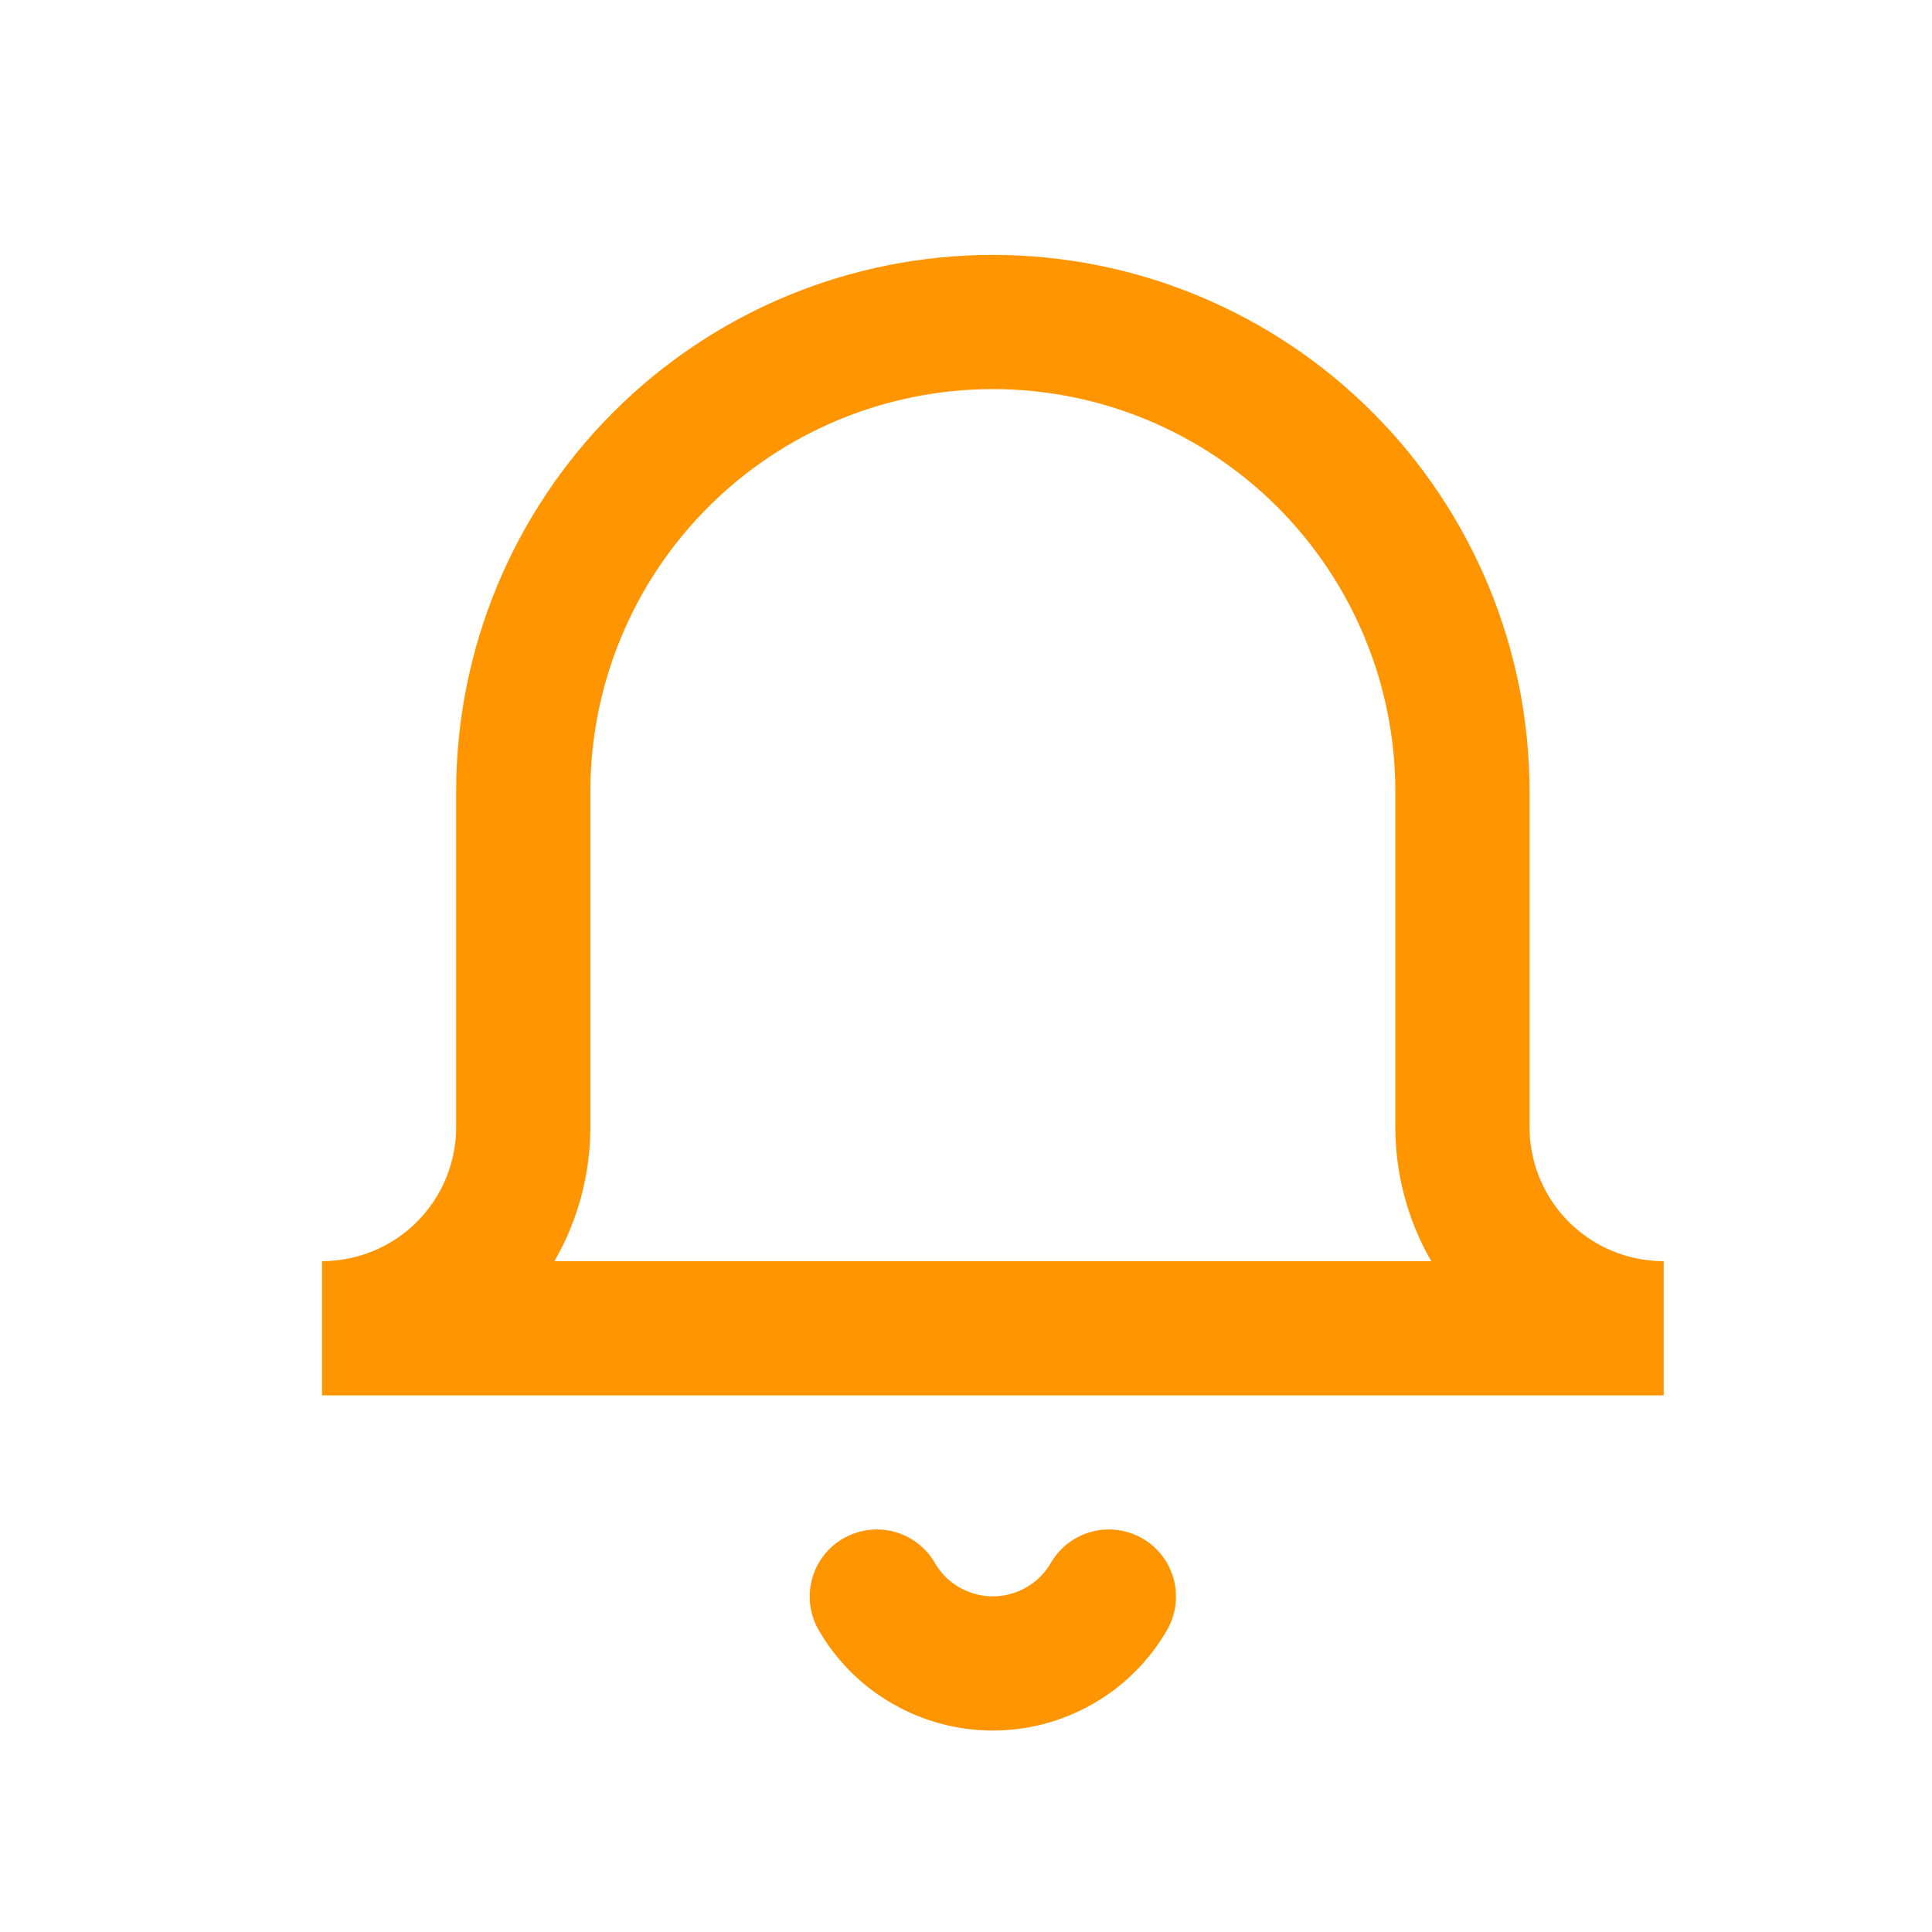
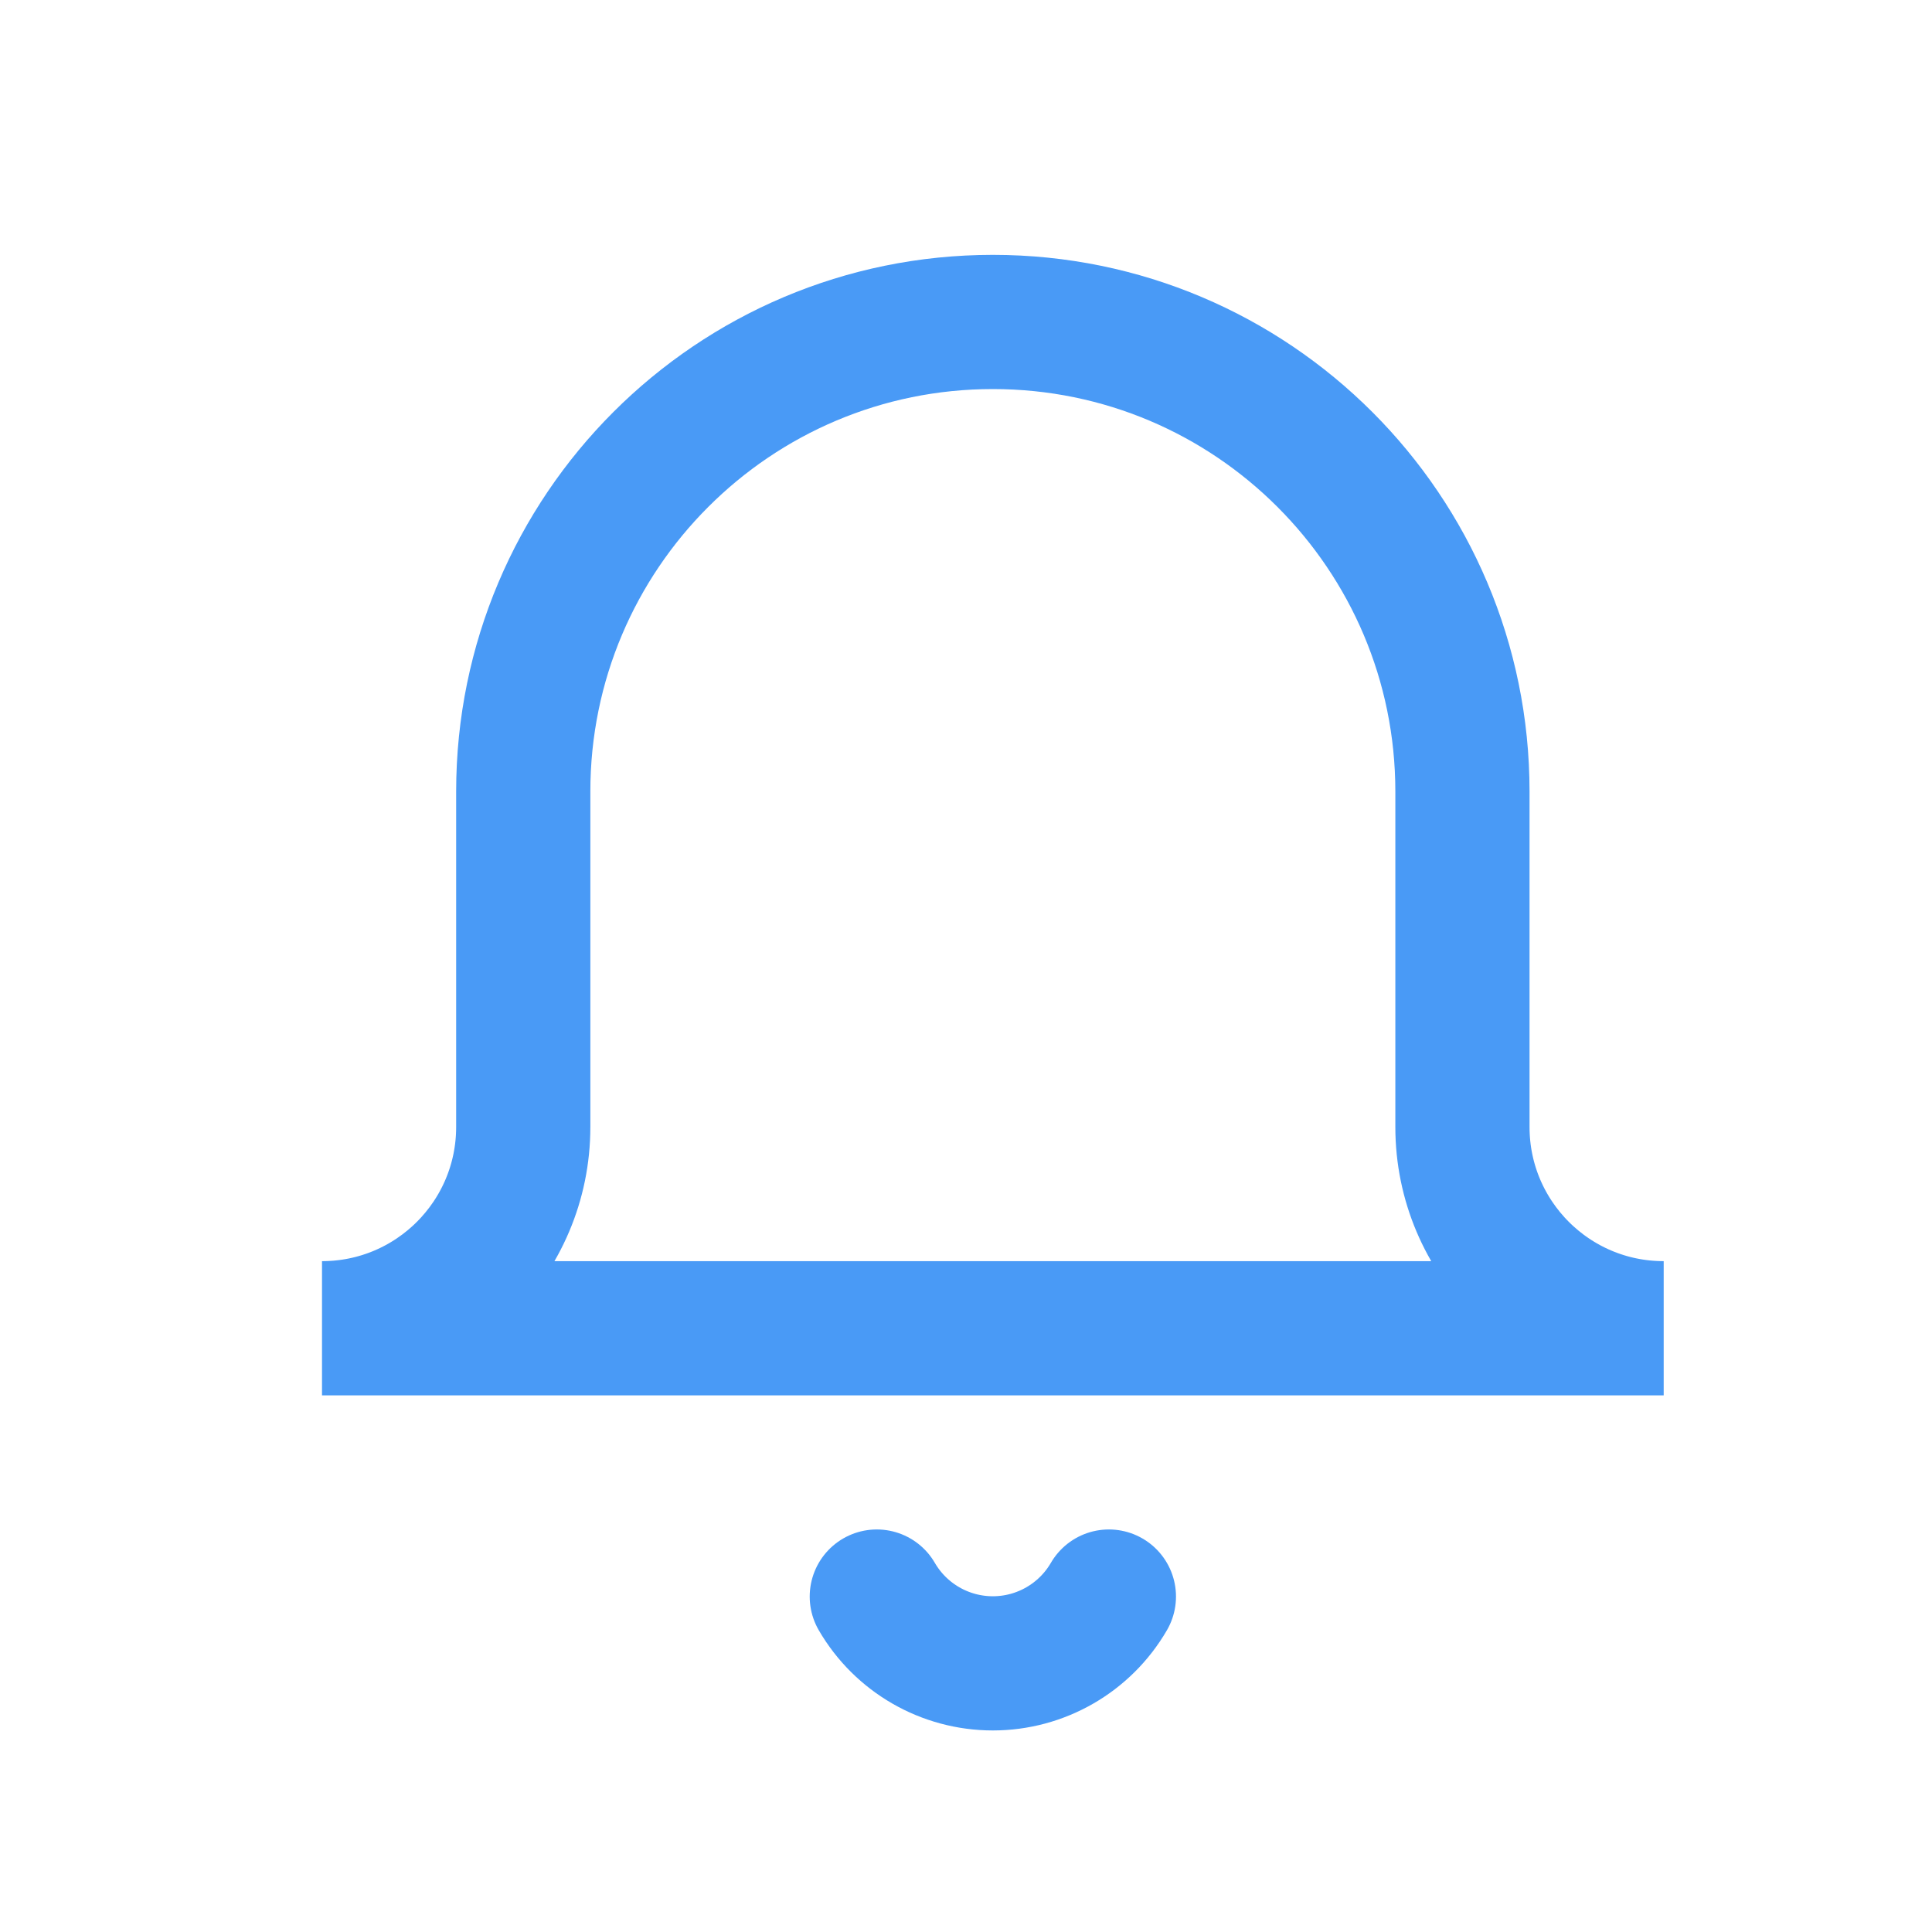
- <svg xmlns="http://www.w3.org/2000/svg" width="24" height="24" viewBox="0 0 24 24" fill="none">
-   <mask id="mask0" mask-type="alpha" maskUnits="userSpaceOnUse" x="0" y="0" width="24" height="24">
-     <rect x="0.5" y="0.5" width="23" height="23" fill="#C4C4C4" stroke="#FF9500" stroke-linecap="round" />
+ <svg xmlns="http://www.w3.org/2000/svg" width="24" height="24" fill="none">
+   <mask id="a" maskUnits="userSpaceOnUse" x="0" y="0" width="24" height="24">
+     <path fill="#C4C4C4" stroke="#127BF3" stroke-linecap="round" d="M.5.5h23v23H.5z" />
  </mask>
-   <g mask="url(#mask0)">
-     <path d="M13.775 19.833C13.629 20.086 13.418 20.296 13.165 20.441C12.912 20.587 12.625 20.664 12.333 20.664C12.041 20.664 11.755 20.587 11.502 20.441C11.248 20.296 11.038 20.086 10.892 19.833M20.667 16.5H4C4.663 16.5 5.299 16.237 5.768 15.768C6.237 15.299 6.5 14.663 6.5 14V9.833C6.5 8.286 7.115 6.803 8.209 5.709C9.303 4.615 10.786 4 12.333 4C13.88 4 15.364 4.615 16.458 5.709C17.552 6.803 18.167 8.286 18.167 9.833V14C18.167 14.663 18.43 15.299 18.899 15.768C19.368 16.237 20.004 16.5 20.667 16.5V16.5Z" stroke="#FF9500" stroke-width="1.667" stroke-linecap="round" />
+   <g mask="url(#a)">
+     <path d="M13.775 19.833a1.667 1.667 0 0 1-2.883 0m9.775-3.333H4A2.5 2.5 0 0 0 6.5 14V9.833a5.833 5.833 0 0 1 11.667 0V14a2.5 2.5 0 0 0 2.5 2.5v0z" stroke="#127BF3" stroke-width="1.667" stroke-linecap="round" />
  </g>
</svg>
